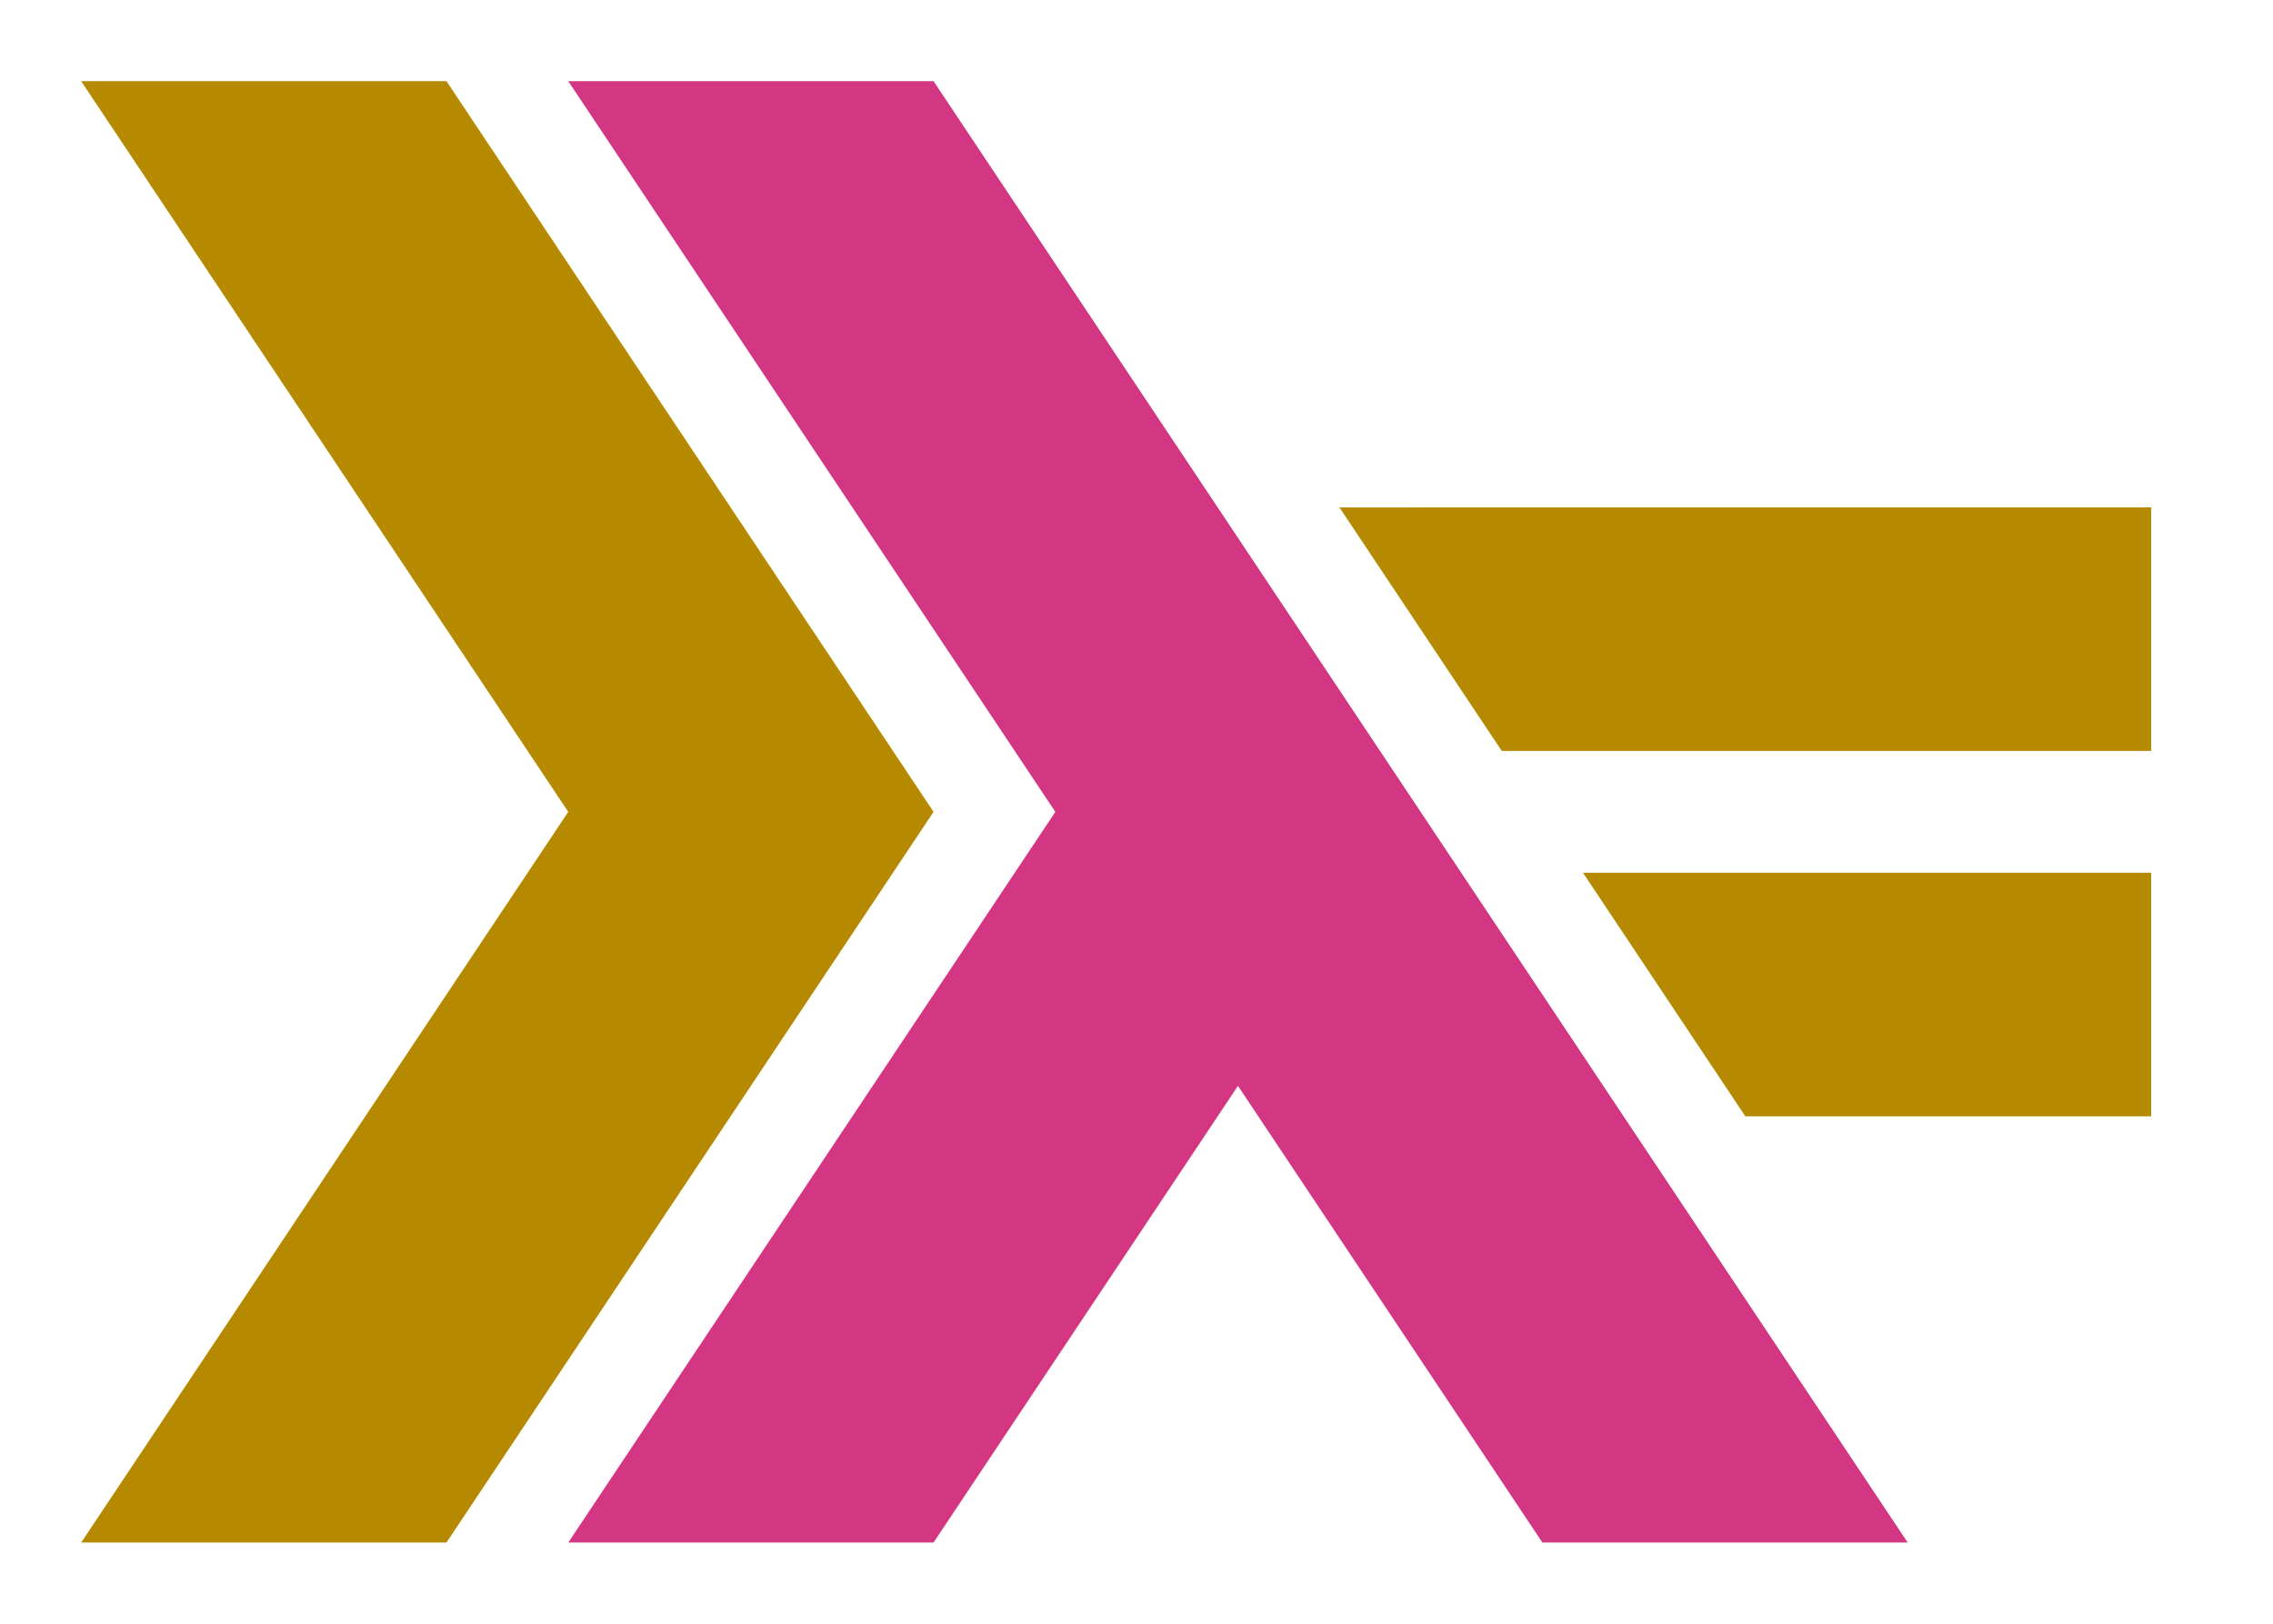
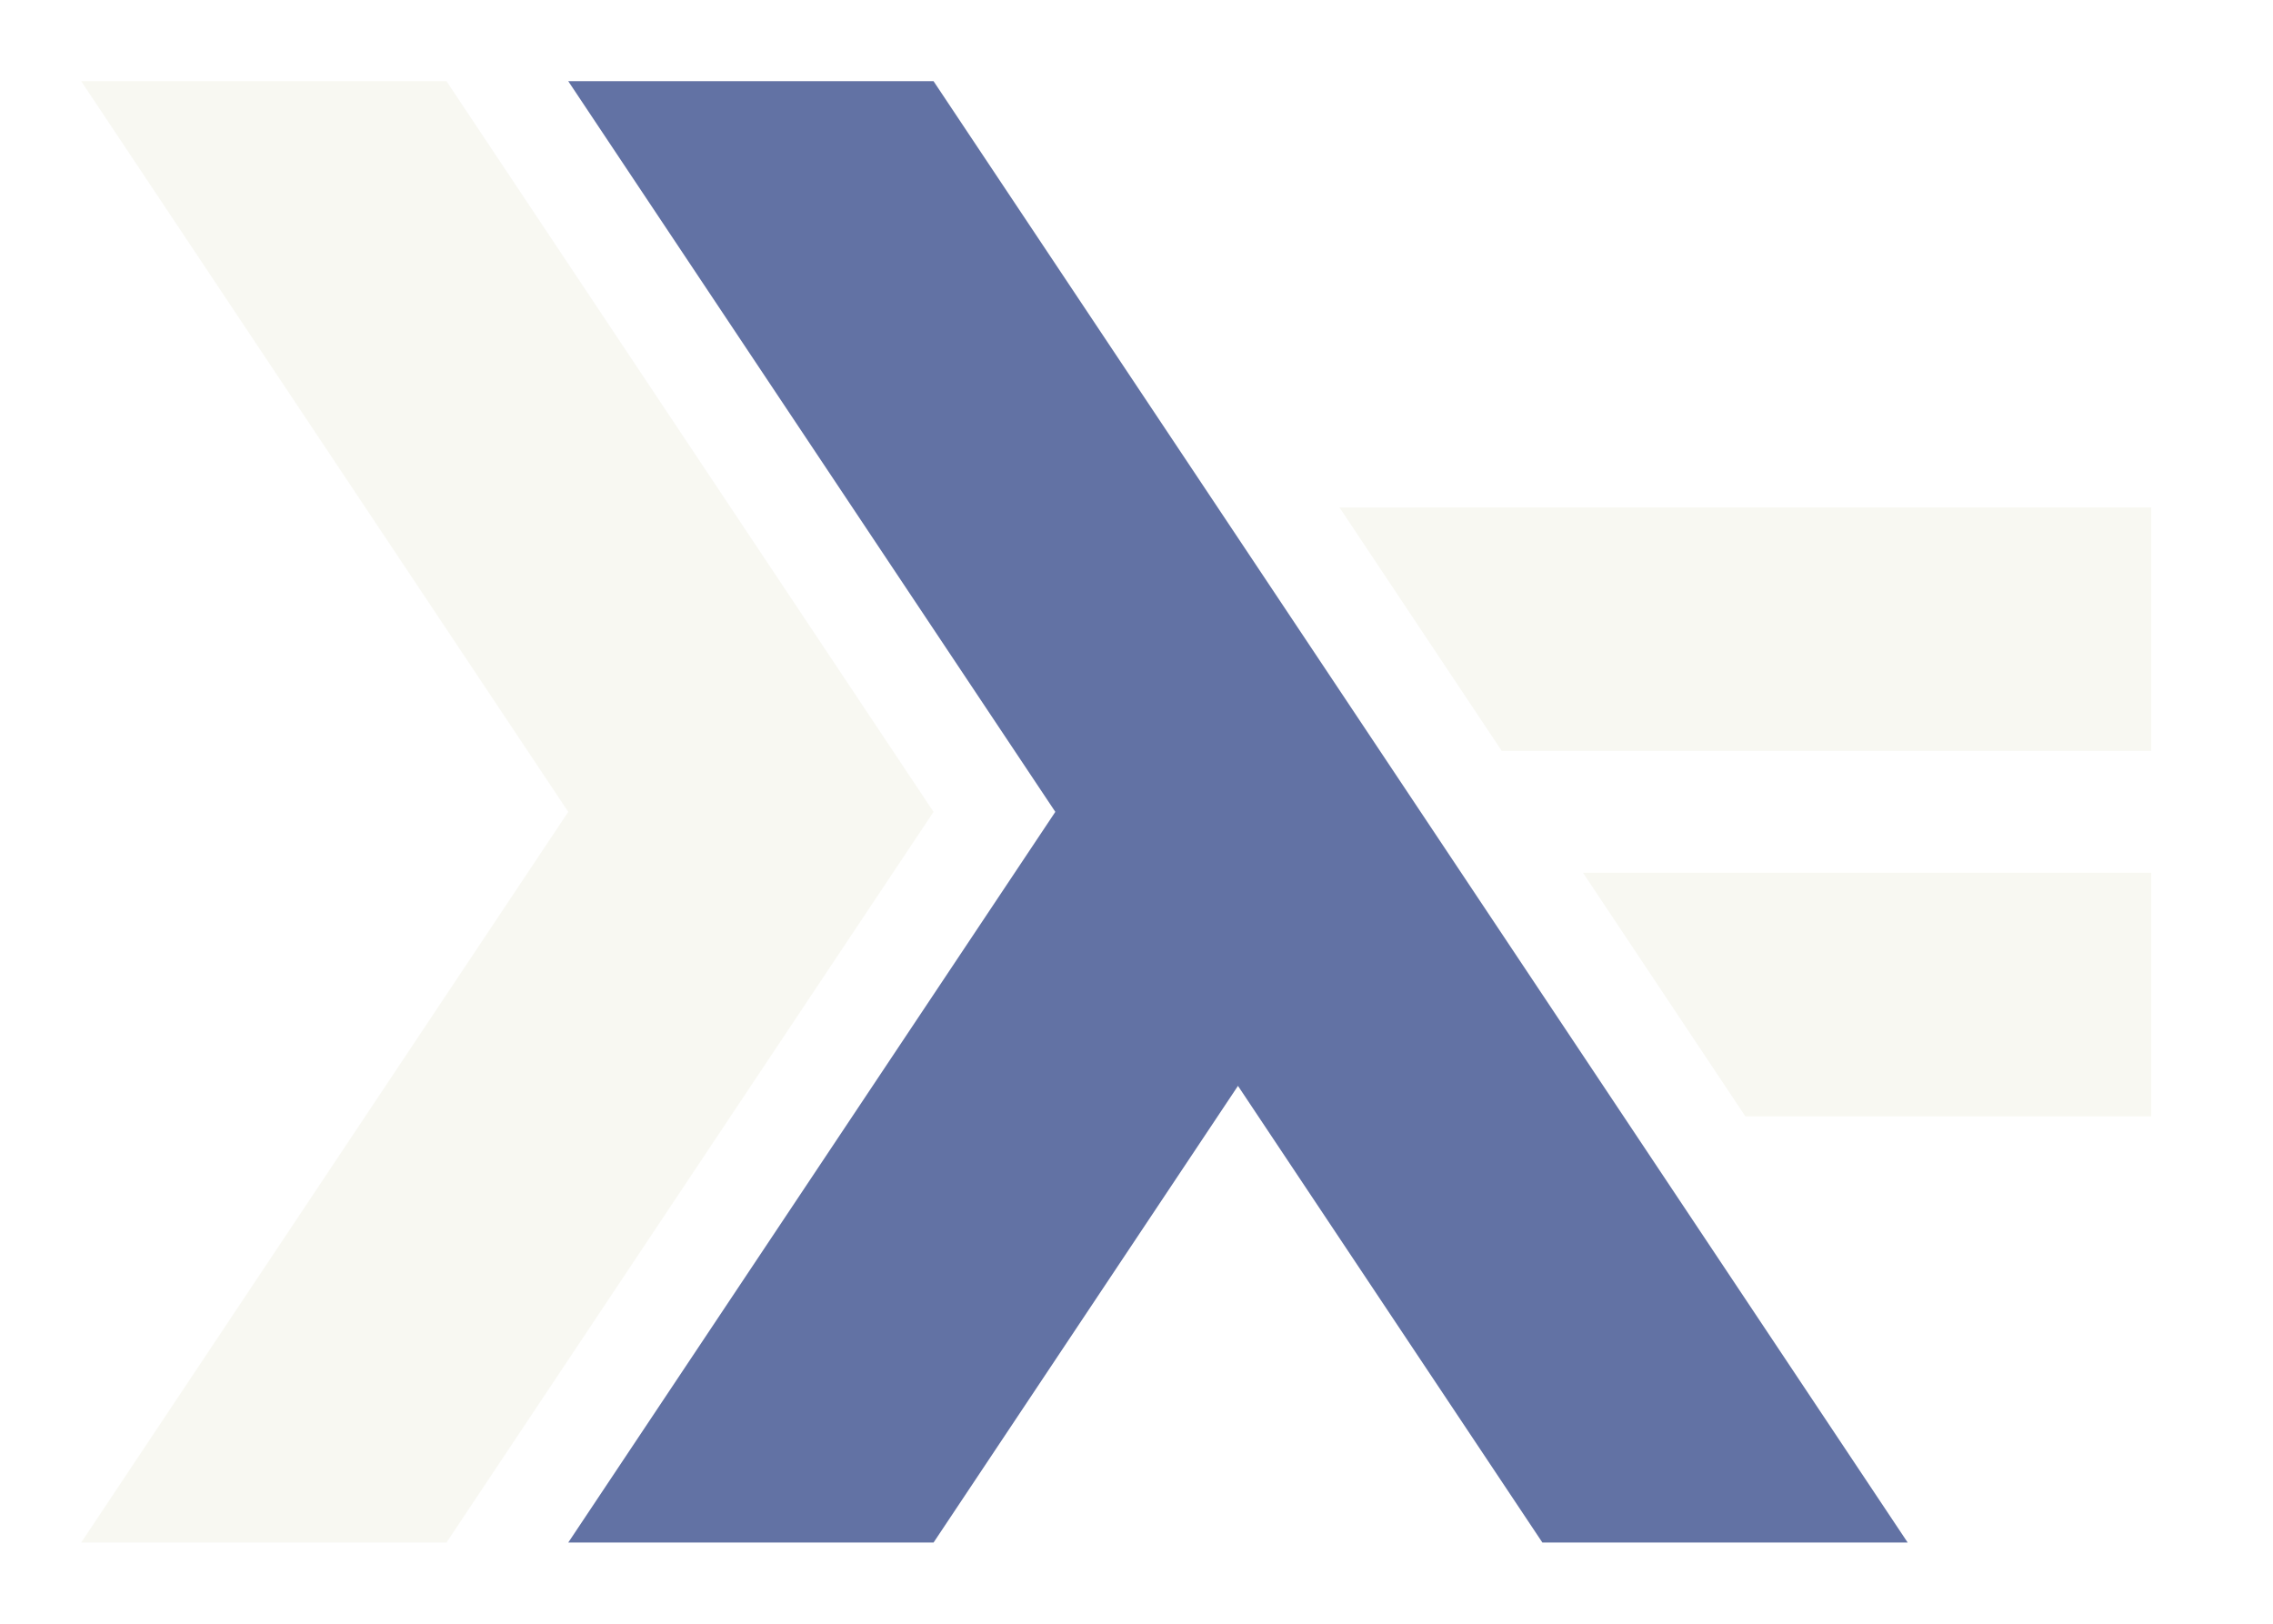
<svg xmlns="http://www.w3.org/2000/svg" width="28" height="20" viewBox="0 0 28 20" version="1.1" preserveAspectRatio="xMidYMid" id="svg2">
  <defs id="defs16" />
-   <g id="layer1" style="display:inline" transform="translate(0,-161)">
-     <path style="fill:#b58900" id="path6" d="M 1,180 7,171 1,162 l 4.5,0 6,9 L 5.5,180 1,180 l 0,0 z" />
-     <path style="fill:#d33682" id="path8" d="m 7,180 6,-9 -6,-9 4.5,0 L 23.5,180 19,180 15.25,174.375 11.5,180 l -4.5,0 0,0 z" />
-     <path style="fill:#b58900" id="path10" d="m 21.5,174.75 -2,-3 7,-2.1e-4 0,3 -5,0 0,0 z" />
-     <path style="fill:#b58900" id="path12" d="m 18.5,170.25 -2,-3 10,-2.1e-4 0,3 -8,0 0,0 z" />
+   <g id="g4242" style="display:none" transform="translate(0,-161)">
+     <path style="fill:#839496" id="path6-3" d="M 1,180 7,171 1,162 h 4.5 l 6,9 L 5.5,180 Z" />
+     <path style="fill:#586e75" id="path8-6" d="m 7,180 6,-9 -6,-9 H 11.5 L 23.5,180 H 19 L 15.25,174.375 11.5,180 Z" />
+     <path style="fill:#839496" id="path10-7" d="m 21.5,174.75 -2,-3 7,-2.1e-4 v 3 z" />
+     <path style="fill:#839496" id="path12-5" d="m 18.5,170.25 -2,-3 10,-2.1e-4 v 3 z" />
  </g>
-   <g id="g4242" style="display:none" transform="translate(0,-161)">
-     <path style="fill:#839496" id="path6-3" d="M 1,180 7,171 1,162 l 4.5,0 6,9 L 5.5,180 1,180 l 0,0 z" />
-     <path style="fill:#586e75" id="path8-6" d="m 7,180 6,-9 -6,-9 4.5,0 L 23.5,180 19,180 15.25,174.375 11.5,180 l -4.5,0 0,0 z" />
-     <path style="fill:#839496" id="path10-7" d="m 21.5,174.75 -2,-3 7,-2.1e-4 0,3 -5,0 0,0 z" />
-     <path style="fill:#839496" id="path12-5" d="m 18.5,170.25 -2,-3 10,-2.1e-4 0,3 -8,0 0,0 z" />
+   <g id="layer1" style="display:none" transform="translate(0,-161)">
+     <path style="fill:#d8dee9" id="path6" d="M 1,180 7,171 1,162 h 4.5 l 6,9 L 5.5,180 Z" />
+     <path style="fill:#88c0d0" id="path8" d="m 7,180 6,-9 -6,-9 H 11.5 L 23.5,180 H 19 L 15.25,174.375 11.5,180 Z" />
+     <path style="fill:#d8dee9" id="path10" d="m 21.5,174.75 -2,-3 7,-2.1e-4 v 3 z" />
+     <path style="fill:#d8dee9" id="path12" d="m 18.5,170.25 -2,-3 10,-2.1e-4 v 3 z" />
  </g>
-   <g id="layer2" style="display:none" transform="translate(0,-161)">
-     <path style="fill:#cb4b16" id="path6-3-3" d="M 1,180 7,171 1,162 l 4.5,0 6,9 L 5.5,180 1,180 l 0,0 z" />
-     <path style="fill:#dc322f" id="path8-6-5" d="m 7,180 6,-9 -6,-9 4.5,0 L 23.5,180 19,180 15.25,174.375 11.5,180 l -4.5,0 0,0 z" />
-     <path style="fill:#cb4b16" id="path10-7-6" d="m 21.5,174.75 -2,-3 7,-2.1e-4 0,3 -5,0 0,0 z" />
-     <path style="fill:#cb4b16" id="path12-5-2" d="m 18.5,170.25 -2,-3 10,-2.1e-4 0,3 -8,0 0,0 z" />
+   <g id="layer2" style="display:inline" transform="translate(0,-161)">
+     <path style="fill:#f8f8f2" id="path6-3-3" d="M 1,180 7,171 1,162 h 4.5 l 6,9 L 5.5,180 Z" />
+     <path style="fill:#6272a4" id="path8-6-5" d="m 7,180 6,-9 -6,-9 H 11.5 L 23.5,180 H 19 L 15.25,174.375 11.5,180 Z" />
+     <path style="fill:#f8f8f2" id="path10-7-6" d="m 21.5,174.75 -2,-3 7,-2.1e-4 v 3 z" />
+     <path style="fill:#f8f8f2" id="path12-5-2" d="m 18.5,170.25 -2,-3 10,-2.1e-4 v 3 z" />
  </g>
</svg>
